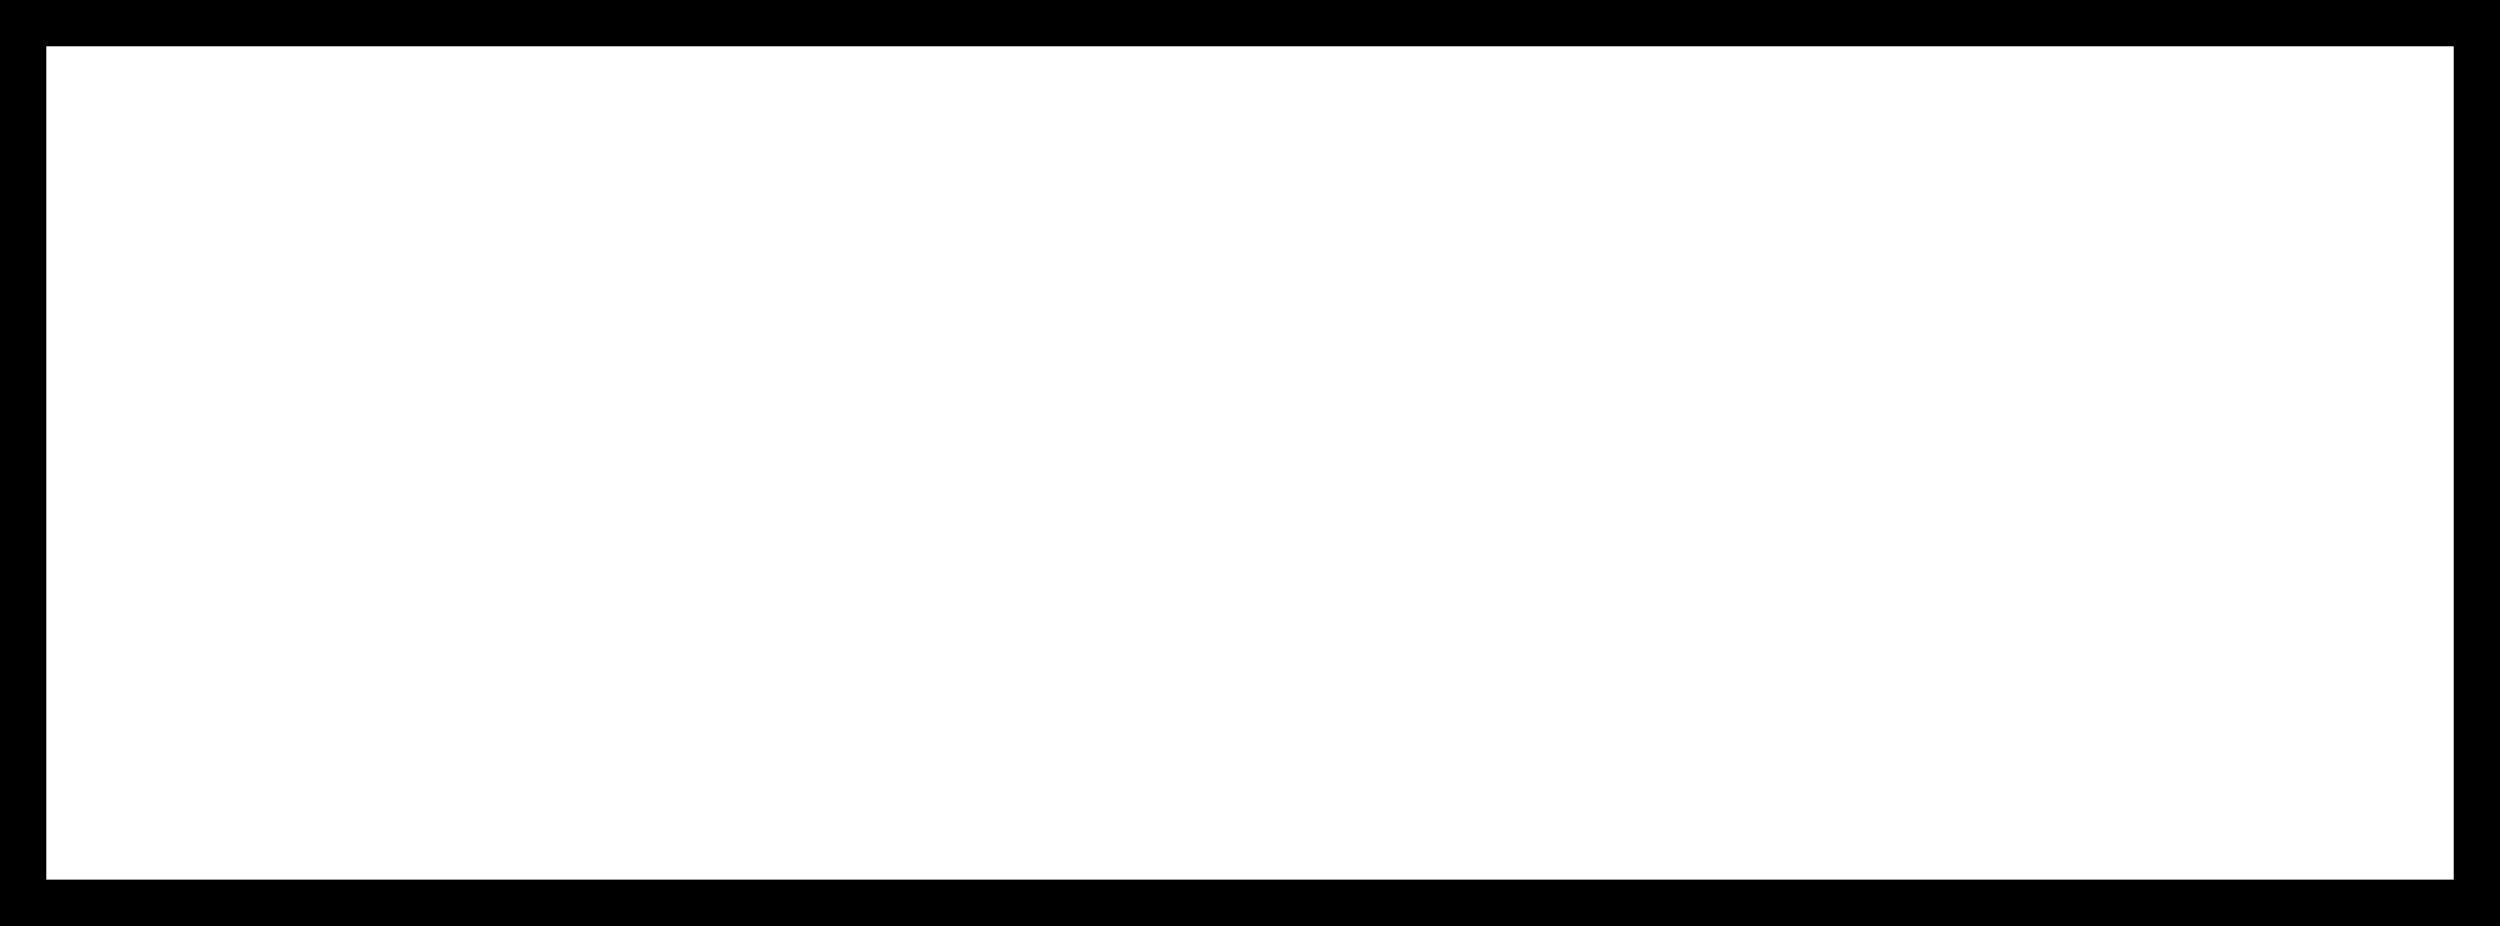
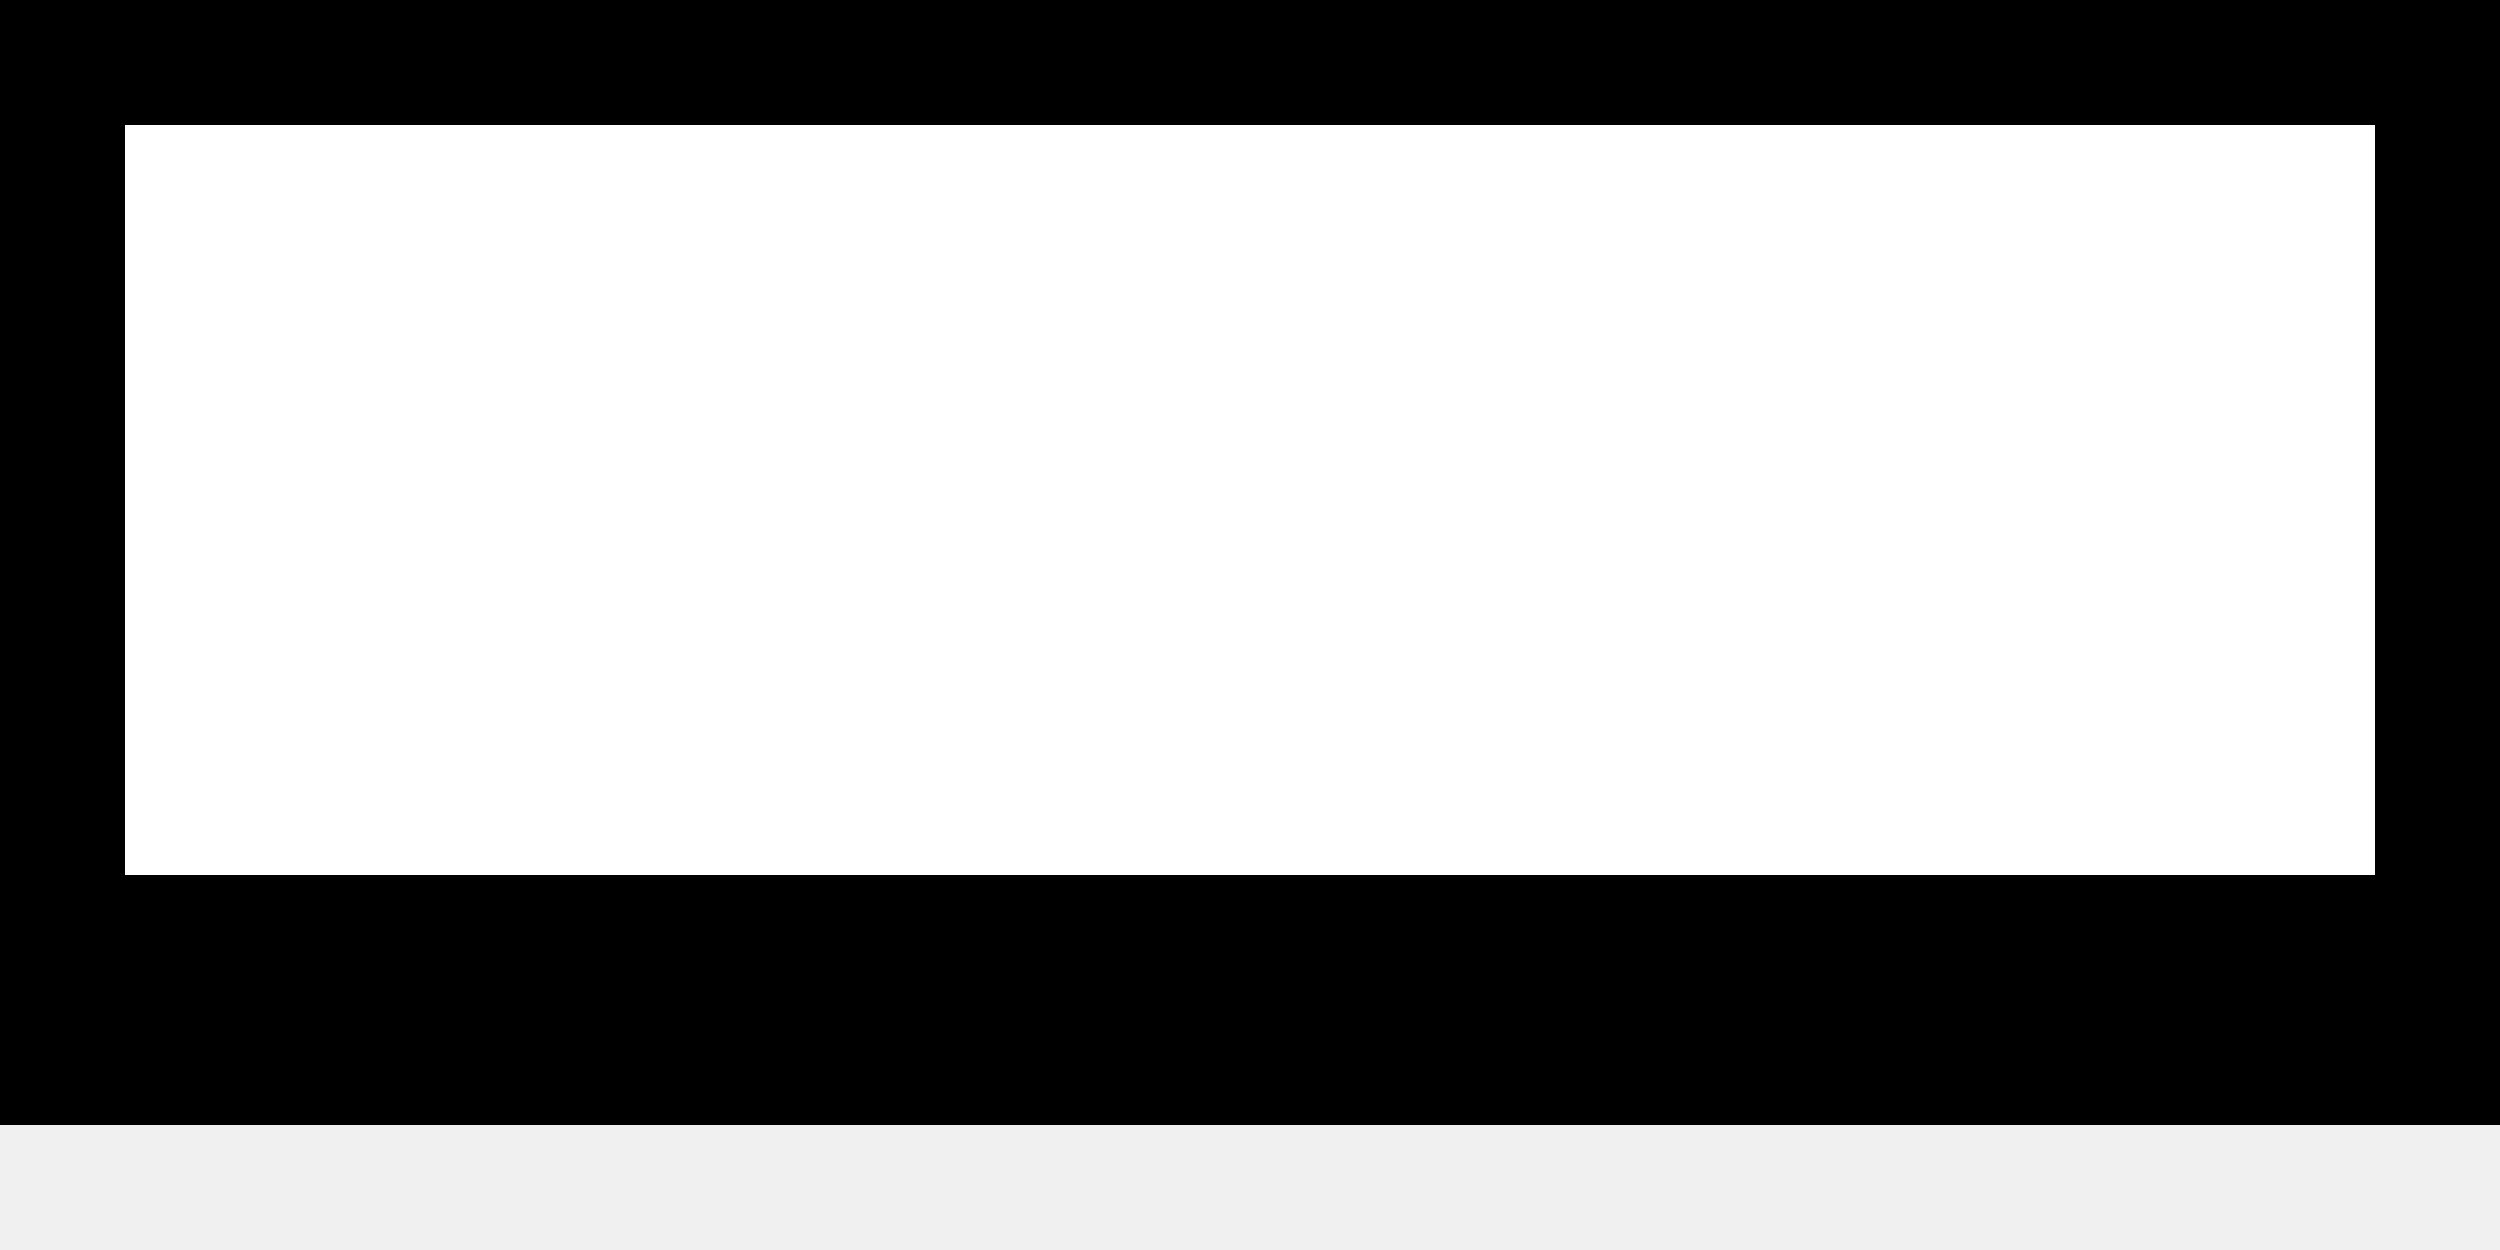
- <svg xmlns="http://www.w3.org/2000/svg" version="1.0" width="81px" height="30px" preserveAspectRatio="xMidYMid meet">
-   <path id="upper" fill="#fff" stroke="black" stroke-width="3" d="M0 0 L81 0 L81 30 L0 30 Z" />
+ <svg xmlns="http://www.w3.org/2000/svg" version="1.0" viewBox="0 0 10 5" preserveAspectRatio="xMidYMid meet">
+   <polygon style="fill:#fff;fill-rule:evenodd;stroke:#000000;stroke-width:1px;" points="0 0 10 0 10 4 0 4" />
</svg>
